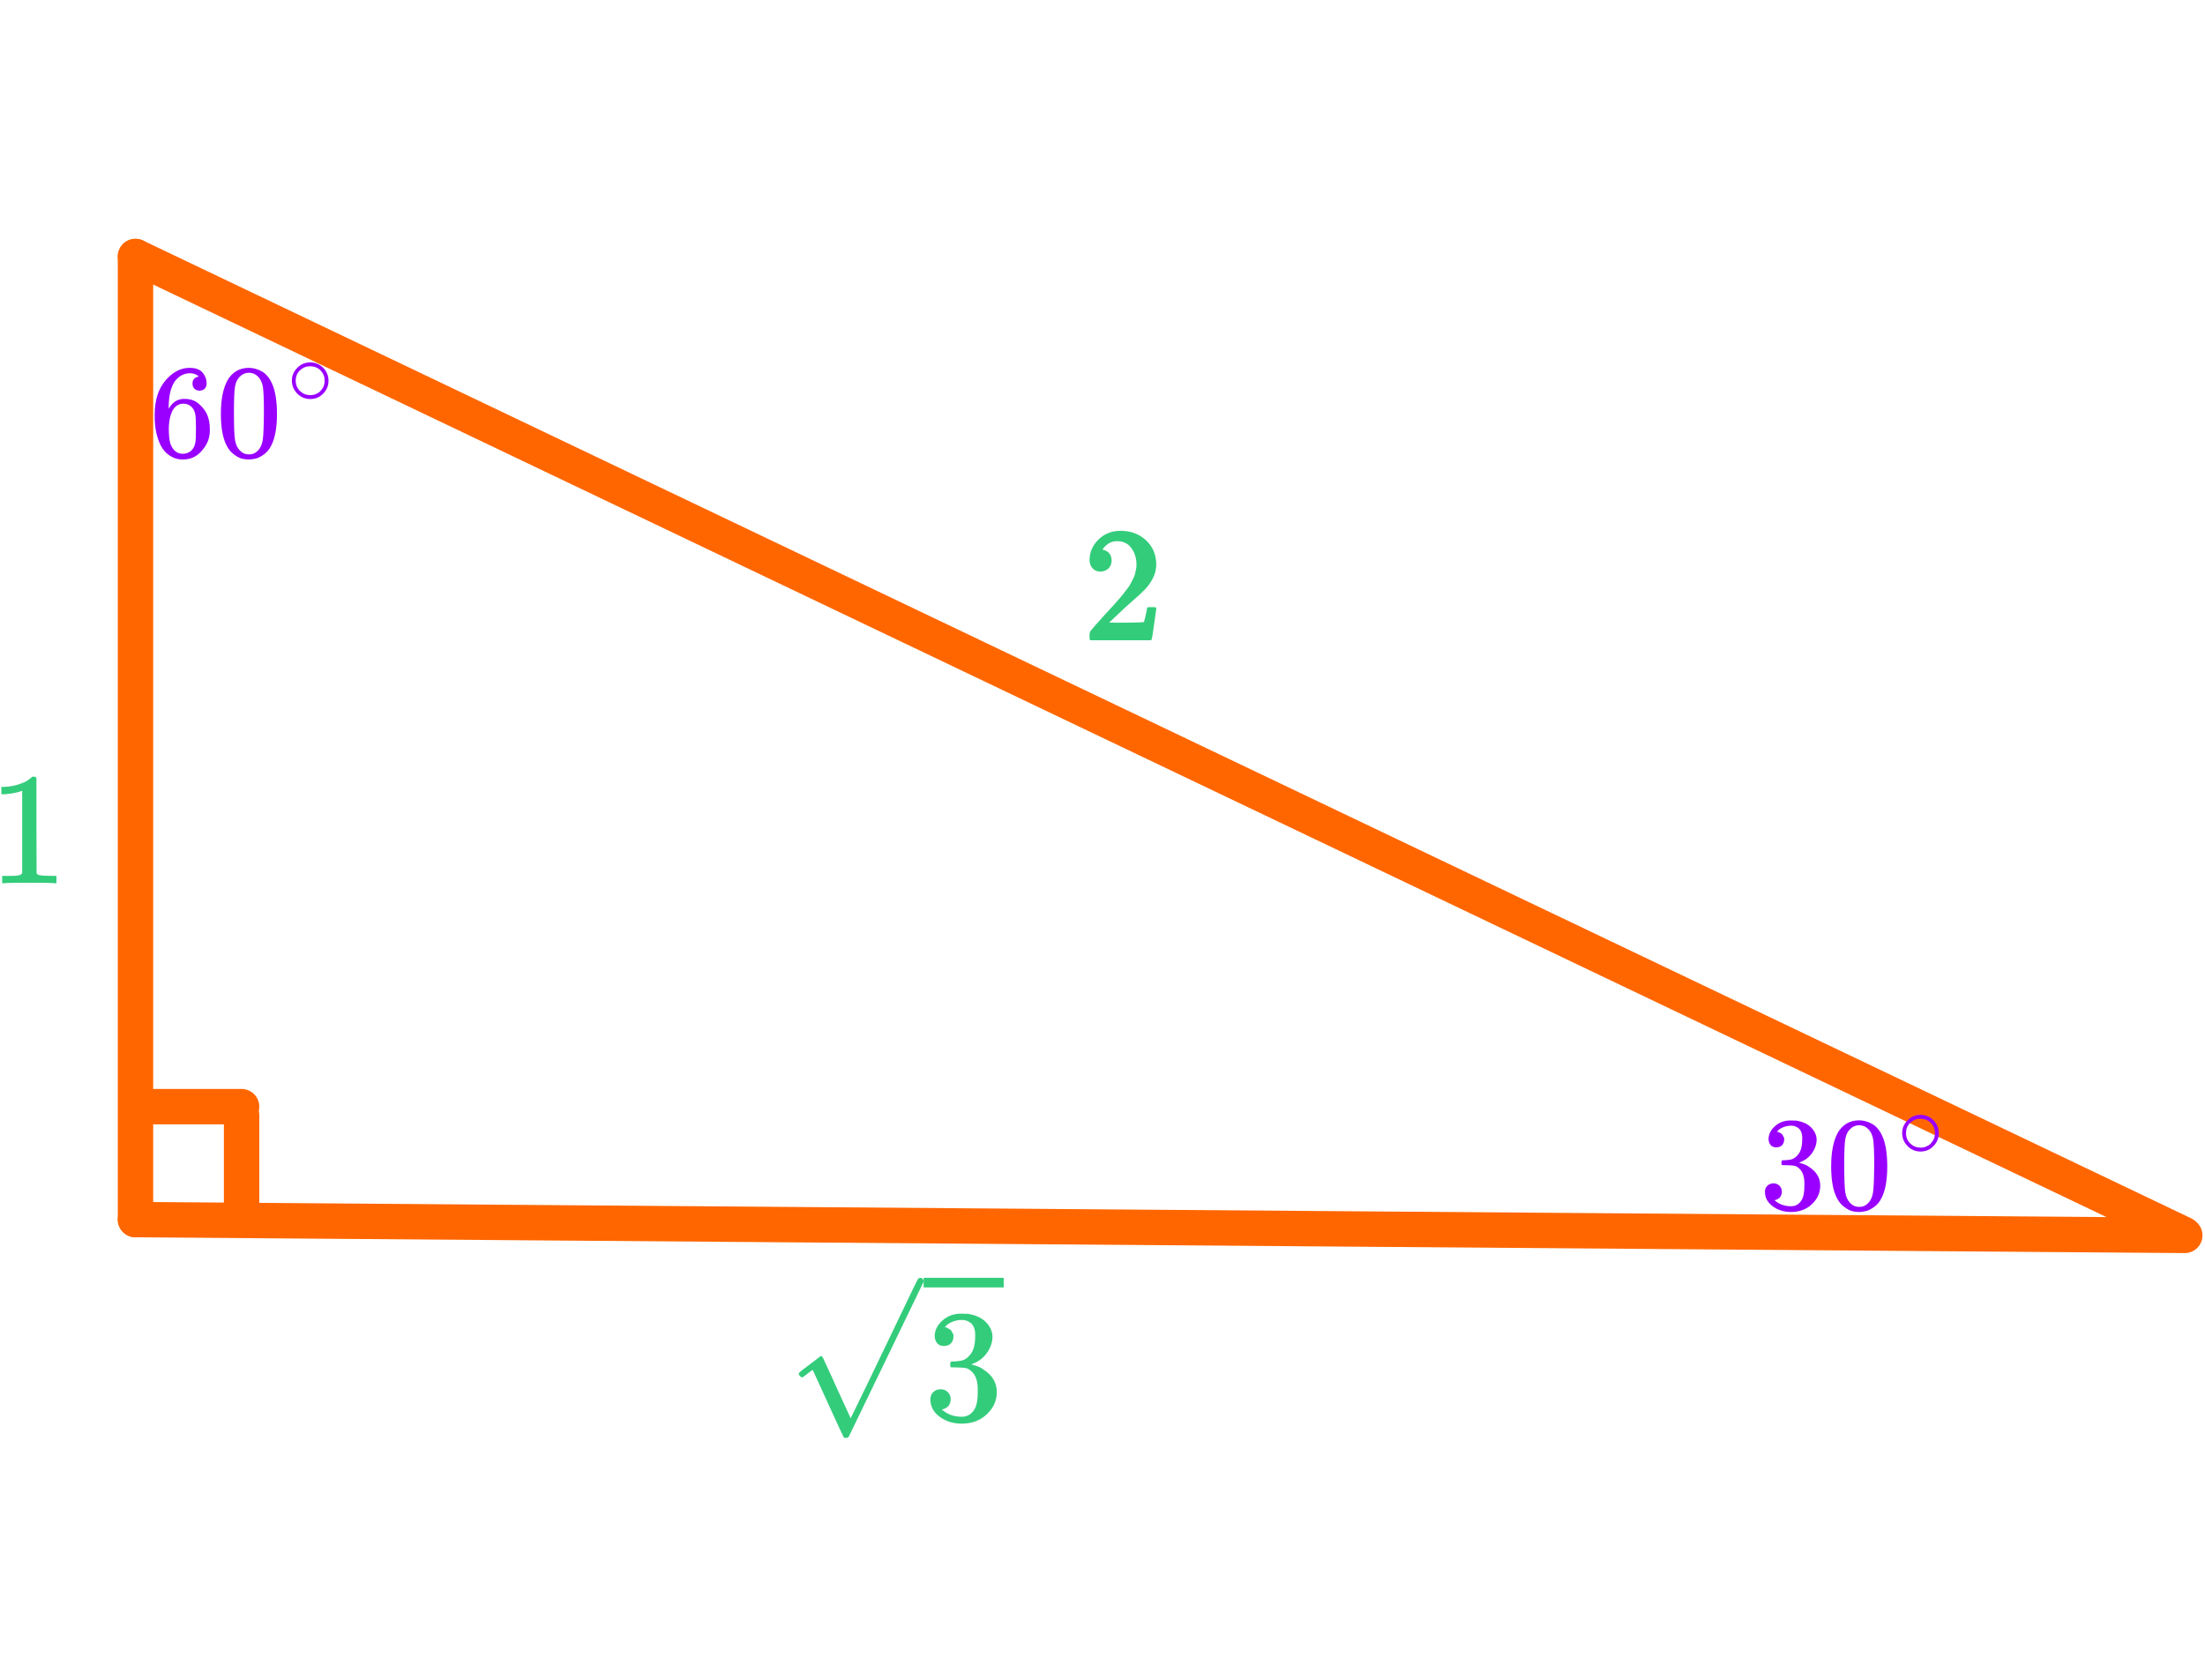
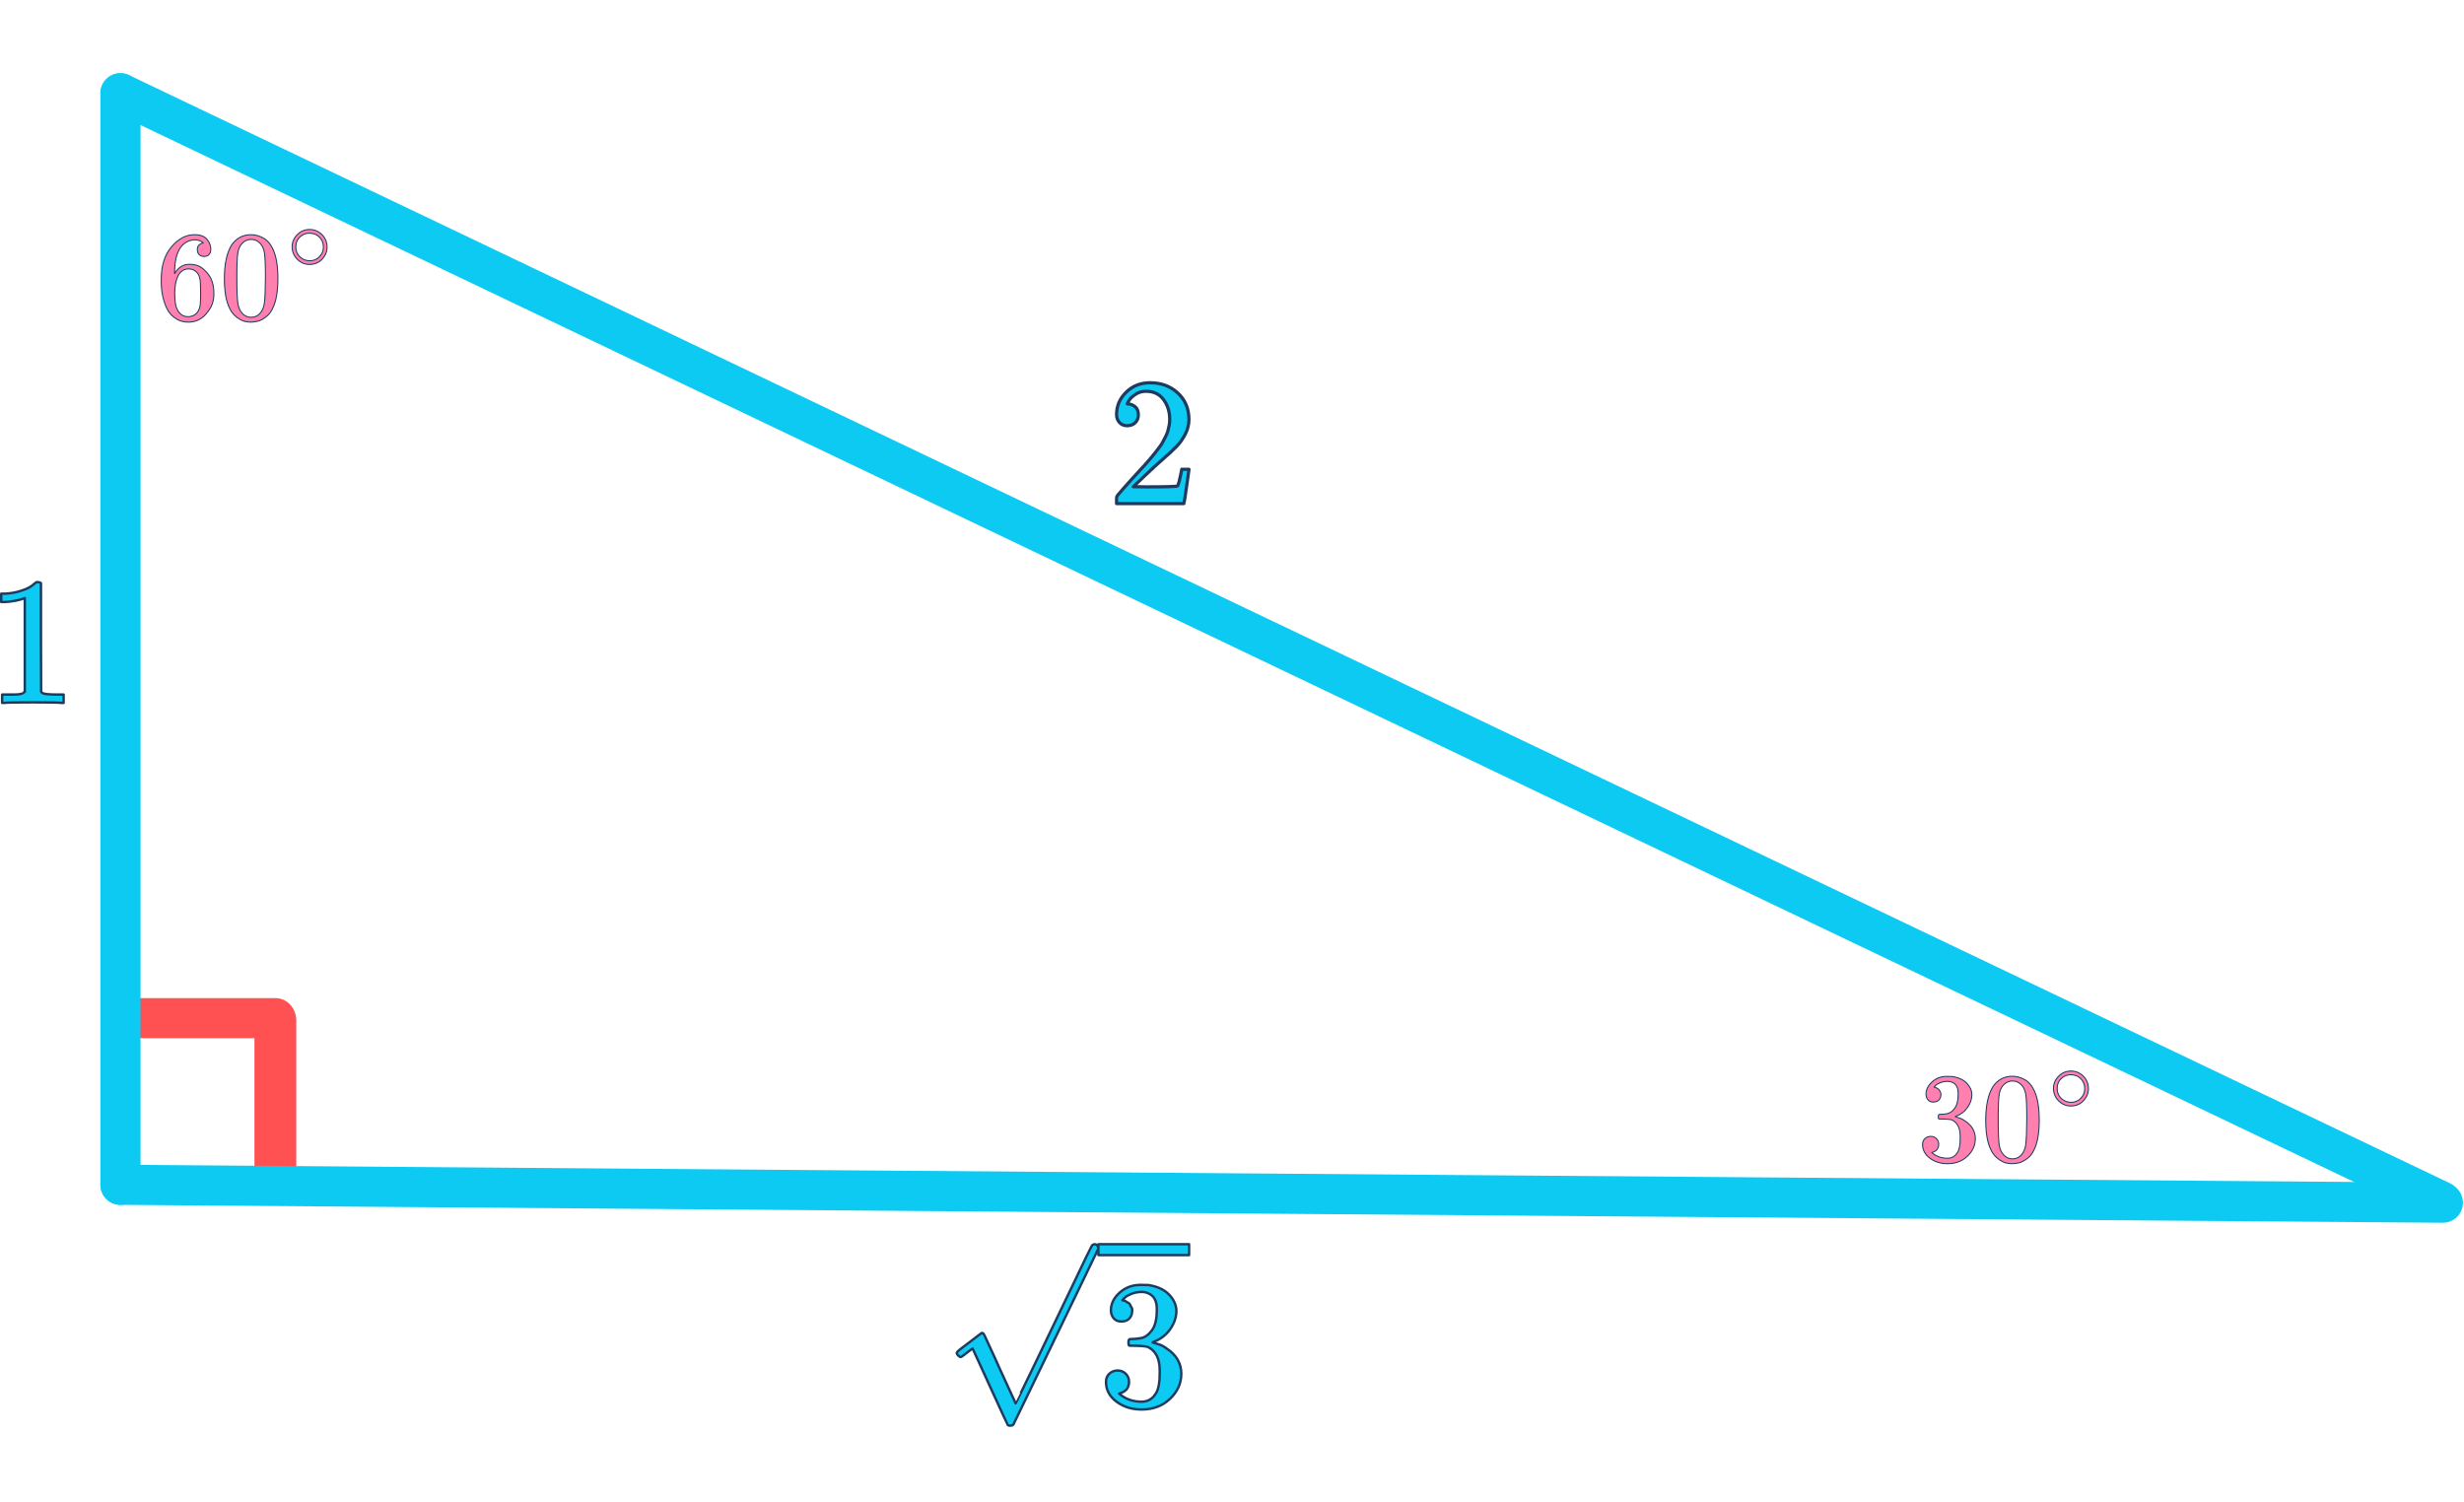
- <svg xmlns="http://www.w3.org/2000/svg" width="168" height="128" viewBox="0 0 700 534" version="1.1" xml:space="preserve" style="fill-rule:evenodd;clip-rule:evenodd;stroke-linecap:round;stroke-linejoin:round;stroke-miterlimit:1.5;">
-   <path d="M693.492,392.313l-650.861,-310.768" style="fill:none;stroke:#f60;stroke-width:11.25px;" />
-   <path d="M42.631,81.545l-0,306.159" style="fill:none;stroke:#f60;stroke-width:11.25px;" />
-   <path d="M48.724,351.799l27.629,0" style="fill:none;stroke:#f60;stroke-width:11.25px;" />
-   <path d="M76.353,354.554l0,28.033" style="fill:none;stroke:#f60;stroke-width:11.25px;" />
-   <path d="M694.009,392.725l-651.378,-5.021" style="fill:none;stroke:#f60;stroke-width:11.25px;" />
+ <svg xmlns="http://www.w3.org/2000/svg" width="256" height="156" viewBox="0 0 1011 556" version="1.1" xml:space="preserve" style="fill-rule:evenodd;clip-rule:evenodd;stroke-linecap:round;stroke-linejoin:round;stroke-miterlimit:1.5;">
+   <path d="M1001.57,462.85l-952.142,-454.621" style="fill:none;stroke:#0dcaf2;stroke-width:16.46px;" />
+   <path d="M58.342,387.736l54.639,-0" style="fill:none;stroke:#ff5151;stroke-width:16.46px;" />
+   <path d="M112.981,388.549l0,60.073" style="fill:none;stroke:#ff5151;stroke-width:17.16px;" />
+   <path d="M1002.33,463.453l-952.899,-7.345" style="fill:none;stroke:#0dcaf2;stroke-width:16.46px;" />
+   <g>
+     <path id="MJX-79-TEX-N-36" d="M66.157,84.673c0,-5.665 1.408,-10.15 4.224,-13.453c2.816,-3.302 5.944,-4.952 9.386,-4.952c2.398,-0 4.119,0.624 5.163,1.876c1.042,1.251 1.564,2.642 1.564,4.171c-0,0.869 -0.244,1.565 -0.731,2.086c-0.487,0.521 -1.163,0.782 -2.034,0.782c-0.798,-0 -1.459,-0.243 -1.98,-0.729c-0.522,-0.488 -0.783,-1.166 -0.783,-2.034c0,-1.53 0.818,-2.451 2.452,-2.763c-0.765,-0.766 -1.844,-1.201 -3.234,-1.305c-2.468,0 -4.501,1.043 -6.101,3.129c-1.633,2.294 -2.451,5.805 -2.451,10.534l0.052,0.208c0.175,-0.208 0.314,-0.435 0.419,-0.679c1.424,-2.084 3.284,-3.129 5.579,-3.129l0.208,0c1.598,0 3.007,0.332 4.224,0.992c0.833,0.486 1.668,1.182 2.502,2.086c0.835,0.903 1.512,1.893 2.034,2.972c0.73,1.703 1.095,3.563 1.095,5.58l-0,0.938c-0,0.8 -0.086,1.546 -0.26,2.242c-0.383,2.052 -1.495,4.05 -3.337,5.996c-1.843,1.947 -4.172,2.921 -6.988,2.921c-0.973,-0 -1.913,-0.14 -2.815,-0.418c-0.905,-0.278 -1.878,-0.8 -2.921,-1.564c-1.043,-0.764 -1.928,-1.79 -2.659,-3.077c-0.73,-1.285 -1.357,-2.971 -1.877,-5.057c-0.521,-2.086 -0.765,-4.537 -0.731,-7.353Zm11.211,-4.38c-1.043,0 -1.947,0.296 -2.712,0.887c-0.763,0.591 -1.355,1.373 -1.772,2.347c-0.417,0.973 -0.713,1.964 -0.886,2.971c-0.174,1.009 -0.278,2.086 -0.314,3.233c-0,2.886 0.209,4.953 0.627,6.206c0.417,1.251 1.077,2.258 1.981,3.024c0.835,0.626 1.756,0.938 2.763,0.938c1.773,0 3.129,-0.66 4.067,-1.981c0.452,-0.626 0.765,-1.407 0.939,-2.346c0.175,-0.939 0.261,-2.764 0.261,-5.476c-0,-2.78 -0.086,-4.641 -0.261,-5.579c-0.174,-0.938 -0.487,-1.72 -0.939,-2.347c-0.938,-1.25 -2.189,-1.877 -3.754,-1.877Z" style="fill:#ff7faf;fill-rule:nonzero;stroke:#1e3a5f;stroke-width:0.42px;stroke-linecap:butt;stroke-miterlimit:2;" />
+     <path id="MJX-79-TEX-N-30" d="M95.044,70.49c1.947,-2.816 4.607,-4.222 7.98,-4.222c1.668,-0 3.337,0.45 5.005,1.354c1.669,0.904 3.025,2.502 4.068,4.798c1.285,2.885 1.928,6.847 1.928,11.889c-0,5.387 -0.746,9.507 -2.241,12.358c-0.696,1.46 -1.653,2.624 -2.869,3.493c-1.217,0.87 -2.277,1.408 -3.181,1.616c-0.903,0.208 -1.79,0.33 -2.659,0.366c-0.903,-0 -1.808,-0.104 -2.711,-0.313c-0.904,-0.209 -1.964,-0.765 -3.181,-1.669c-1.216,-0.905 -2.172,-2.068 -2.868,-3.493c-1.494,-2.851 -2.243,-6.971 -2.243,-12.358c-0,-6.05 0.992,-10.655 2.972,-13.819Zm11.734,-0.625c-1.044,-1.112 -2.278,-1.669 -3.703,-1.669c-1.46,0 -2.711,0.557 -3.754,1.669c-0.869,0.903 -1.443,2.155 -1.721,3.754c-0.279,1.6 -0.417,4.937 -0.417,10.011c0,5.492 0.138,9.108 0.417,10.846c0.278,1.739 0.903,3.111 1.877,4.119c0.973,1.044 2.174,1.565 3.598,1.565c1.391,0 2.573,-0.521 3.546,-1.565c1.008,-1.043 1.634,-2.502 1.877,-4.38c0.243,-1.876 0.382,-5.404 0.417,-10.585c-0,-5.041 -0.138,-8.36 -0.417,-9.958c-0.278,-1.601 -0.852,-2.869 -1.72,-3.807Z" style="fill:#ff7faf;fill-rule:nonzero;stroke:#1e3a5f;stroke-width:0.42px;stroke-linecap:butt;stroke-miterlimit:2;" />
+   </g>
+   <g>
+     <path id="MJX-79-TEX-N-2218" d="M119.859,71.243c0,-1.892 0.701,-3.551 2.102,-4.976c1.4,-1.425 3.085,-2.138 5.05,-2.138c1.967,-0 3.651,0.688 5.051,2.064c1.402,1.376 2.113,3.084 2.138,5.125c-0,1.916 -0.687,3.588 -2.064,5.013c-1.377,1.426 -3.072,2.137 -5.088,2.137c-1.966,0 -3.649,-0.699 -5.05,-2.099c-1.401,-1.403 -2.114,-3.111 -2.139,-5.126Zm7.004,-5.603c-1.4,-0 -2.666,0.517 -3.796,1.548c-1.13,1.033 -1.696,2.396 -1.696,4.093c0,1.646 0.553,2.998 1.659,4.055c1.106,1.056 2.446,1.597 4.018,1.621c0.836,0 1.611,-0.158 2.322,-0.479c0.713,-0.32 1.217,-0.639 1.513,-0.959c0.294,-0.319 0.552,-0.625 0.773,-0.921c0.688,-0.909 1.033,-2.016 1.033,-3.317c0,-1.549 -0.528,-2.877 -1.585,-3.983c-1.058,-1.105 -2.47,-1.658 -4.241,-1.658Z" style="fill:#ff7faf;fill-rule:nonzero;stroke:#1e3a5f;stroke-width:0.42px;stroke-linecap:butt;stroke-miterlimit:2;" />
+   </g>
+   <g>
+     <path id="MJX-79-TEX-N-33" d="M793.28,422.165c-0.938,0 -1.668,-0.296 -2.19,-0.886c-0.521,-0.593 -0.798,-1.356 -0.834,-2.296c0,-1.911 0.834,-3.614 2.502,-5.11c1.67,-1.495 3.687,-2.241 6.05,-2.241c1.217,0 1.983,0.016 2.294,0.052c2.572,0.416 4.538,1.338 5.893,2.763c1.355,1.426 2.051,2.973 2.085,4.641c0,1.808 -0.59,3.564 -1.772,5.267c-1.182,1.703 -2.816,2.938 -4.902,3.701l-0.156,0.106c-0,0.035 0.156,0.086 0.469,0.157c0.314,0.068 0.817,0.225 1.512,0.467c0.696,0.244 1.356,0.609 1.983,1.096c2.85,1.844 4.275,4.276 4.275,7.301c-0,2.746 -1.079,5.145 -3.234,7.195c-2.155,2.053 -4.883,3.077 -8.186,3.077c-2.782,0 -5.18,-0.746 -7.196,-2.242c-2.017,-1.495 -3.024,-3.389 -3.024,-5.684c-0,-0.974 0.312,-1.756 0.938,-2.346c0.625,-0.591 1.407,-0.905 2.347,-0.938c0.973,-0 1.772,0.311 2.399,0.938c0.625,0.626 0.938,1.408 0.938,2.346c-0,0.383 -0.052,0.73 -0.156,1.043c-0.105,0.314 -0.227,0.591 -0.366,0.834c-0.138,0.243 -0.33,0.453 -0.573,0.626c-0.244,0.174 -0.452,0.313 -0.625,0.418c-0.175,0.105 -0.349,0.173 -0.522,0.208c-0.174,0.034 -0.313,0.086 -0.417,0.156l-0.21,0.052c1.774,1.565 3.929,2.347 6.467,2.347c1.911,0 3.354,-0.921 4.328,-2.763c0.59,-1.148 0.886,-2.902 0.886,-5.267l-0,-1.043c-0,-3.302 -1.112,-5.51 -3.337,-6.623c-0.521,-0.208 -1.581,-0.33 -3.181,-0.365l-2.191,-0.052l-0.155,-0.104c-0.07,-0.104 -0.104,-0.383 -0.104,-0.834c-0,-0.625 0.139,-0.939 0.416,-0.939c0.974,-0 1.982,-0.087 3.025,-0.26c1.182,-0.175 2.26,-0.905 3.233,-2.191c0.974,-1.287 1.46,-3.233 1.46,-5.84l0,-0.418c0,-1.981 -0.608,-3.354 -1.825,-4.119c-0.766,-0.486 -1.582,-0.73 -2.45,-0.73c-1.112,0 -2.139,0.191 -3.078,0.574c-0.938,0.382 -1.599,0.782 -1.981,1.198c-0.383,0.419 -0.574,0.627 -0.574,0.627l0.157,-0c0.104,0.036 0.242,0.069 0.417,0.103c0.174,0.036 0.347,0.122 0.521,0.263c0.175,0.137 0.383,0.259 0.627,0.364c0.242,0.103 0.416,0.296 0.521,0.574c0.103,0.278 0.244,0.538 0.417,0.782c0.174,0.242 0.225,0.591 0.157,1.043c-0,0.763 -0.244,1.442 -0.731,2.034c-0.486,0.59 -1.268,0.904 -2.347,0.938Z" style="fill:#ff7faf;fill-rule:nonzero;stroke:#1e3a5f;stroke-width:0.42px;stroke-linecap:butt;stroke-miterlimit:2;" />
+     <path id="MJX-79-TEX-N-301" d="M817.737,415.803c1.947,-2.816 4.606,-4.224 7.978,-4.224c1.67,0 3.338,0.452 5.007,1.356c1.668,0.904 3.024,2.502 4.067,4.797c1.287,2.887 1.928,6.849 1.928,11.889c0,5.389 -0.746,9.509 -2.241,12.36c-0.696,1.459 -1.651,2.624 -2.868,3.493c-1.216,0.87 -2.277,1.408 -3.18,1.617c-0.905,0.208 -1.791,0.33 -2.66,0.364c-0.904,0 -1.808,-0.104 -2.712,-0.312c-0.903,-0.21 -1.965,-0.765 -3.18,-1.669c-1.217,-0.904 -2.174,-2.067 -2.869,-3.493c-1.495,-2.851 -2.242,-6.971 -2.242,-12.36c0,-6.048 0.99,-10.655 2.972,-13.818Zm11.732,-0.626c-1.041,-1.112 -2.276,-1.668 -3.701,-1.668c-1.461,-0 -2.712,0.556 -3.755,1.668c-0.869,0.904 -1.442,2.155 -1.72,3.755c-0.278,1.599 -0.417,4.936 -0.417,10.012c-0,5.492 0.139,9.107 0.417,10.846c0.278,1.738 0.903,3.112 1.877,4.12c0.974,1.043 2.172,1.564 3.598,1.564c1.39,0 2.572,-0.521 3.545,-1.564c1.009,-1.044 1.635,-2.504 1.878,-4.381c0.244,-1.877 0.383,-5.406 0.417,-10.585c0,-5.041 -0.14,-8.361 -0.417,-9.961c-0.278,-1.598 -0.851,-2.867 -1.722,-3.806Z" style="fill:#ff7faf;fill-rule:nonzero;stroke:#1e3a5f;stroke-width:0.42px;stroke-linecap:butt;stroke-miterlimit:2;" />
+   </g>
+   <g>
+     <path id="MJX-79-TEX-N-22181" d="M842.552,416.556c-0,-1.894 0.702,-3.551 2.102,-4.977c1.401,-1.425 3.084,-2.139 5.051,-2.139c1.966,0 3.65,0.69 5.051,2.065c1.4,1.377 2.114,3.085 2.139,5.125c-0,1.918 -0.689,3.588 -2.065,5.014c-1.377,1.425 -3.073,2.138 -5.088,2.138c-1.966,0 -3.65,-0.701 -5.051,-2.102c-1.401,-1.401 -2.114,-3.108 -2.139,-5.124Zm7.006,-5.604c-1.402,0 -2.667,0.518 -3.799,1.548c-1.13,1.033 -1.694,2.396 -1.694,4.093c-0,1.647 0.553,2.999 1.659,4.055c1.104,1.057 2.445,1.597 4.018,1.622c0.836,-0 1.609,-0.159 2.323,-0.479c0.712,-0.32 1.217,-0.639 1.511,-0.958c0.294,-0.32 0.553,-0.627 0.775,-0.921c0.688,-0.91 1.032,-2.016 1.032,-3.319c-0,-1.549 -0.529,-2.876 -1.585,-3.982c-1.057,-1.106 -2.472,-1.659 -4.24,-1.659Z" style="fill:#ff7faf;fill-rule:nonzero;stroke:#1e3a5f;stroke-width:0.42px;stroke-linecap:butt;stroke-miterlimit:2;" />
+   </g>
+   <path id="MJX-79-TEX-N-31" d="M10.177,215.352l-0.967,0.37c-0.695,0.249 -1.688,0.497 -2.978,0.746c-1.289,0.247 -2.73,0.421 -4.317,0.521l-1.415,-0l0,-3.425l1.415,0c2.333,-0.099 4.491,-0.471 6.476,-1.116c1.985,-0.645 3.375,-1.242 4.168,-1.786c0.794,-0.547 1.489,-1.093 2.086,-1.639c0.098,-0.149 0.395,-0.222 0.892,-0.222c0.448,0 0.868,0.148 1.266,0.446l-0,22.257l0.074,22.332c0.347,0.348 0.645,0.572 0.894,0.67c0.249,0.101 0.843,0.199 1.785,0.299c0.945,0.099 2.482,0.149 4.617,0.149l1.934,-0l-0,3.423l-0.818,0c-1.043,-0.148 -4.987,-0.224 -11.837,-0.224c-6.749,0 -10.645,0.076 -11.687,0.224l-0.892,0l0,-3.423l4.763,-0c0.795,-0 1.415,-0.025 1.861,-0.075c0.448,-0.049 0.844,-0.124 1.191,-0.223c0.348,-0.1 0.547,-0.15 0.597,-0.15c0.048,0 0.197,-0.123 0.446,-0.371c0.247,-0.249 0.398,-0.347 0.446,-0.299l0,-38.484Z" style="fill:#0dcaf2;fill-rule:nonzero;stroke:#1e3a5f;stroke-width:1px;stroke-linecap:butt;stroke-miterlimit:2;" />
  <g>
    <g>
-       <path id="MJX-79-TEX-N-36" d="M48.726,131.887c0,-4.601 1.143,-8.243 3.43,-10.925c2.287,-2.682 4.827,-4.022 7.622,-4.022c1.948,-0 3.345,0.507 4.193,1.524c0.846,1.016 1.27,2.145 1.27,3.387c0,0.706 -0.198,1.271 -0.593,1.694c-0.396,0.423 -0.945,0.635 -1.652,0.635c-0.648,-0 -1.185,-0.197 -1.608,-0.592c-0.424,-0.396 -0.636,-0.947 -0.636,-1.652c0,-1.242 0.664,-1.99 1.991,-2.244c-0.621,-0.622 -1.497,-0.975 -2.626,-1.059c-2.004,-0 -3.655,0.847 -4.955,2.541c-1.326,1.863 -1.99,4.714 -1.99,8.554l0.042,0.169c0.142,-0.169 0.255,-0.353 0.34,-0.551c1.157,-1.693 2.667,-2.541 4.531,-2.541l0.169,0c1.298,0 2.442,0.269 3.43,0.805c0.677,0.395 1.355,0.96 2.032,1.694c0.678,0.734 1.228,1.538 1.652,2.414c0.593,1.383 0.889,2.893 0.889,4.531l0,0.762c0,0.65 -0.07,1.256 -0.211,1.821c-0.311,1.666 -1.214,3.289 -2.71,4.869c-1.497,1.581 -3.388,2.372 -5.675,2.372c-0.79,0 -1.553,-0.113 -2.286,-0.339c-0.735,-0.226 -1.525,-0.65 -2.372,-1.27c-0.847,-0.621 -1.566,-1.454 -2.159,-2.499c-0.593,-1.044 -1.102,-2.413 -1.525,-4.107c-0.423,-1.694 -0.621,-3.684 -0.593,-5.971Zm9.104,-3.557c-0.847,0 -1.581,0.24 -2.202,0.72c-0.62,0.48 -1.101,1.115 -1.439,1.906c-0.339,0.79 -0.579,1.595 -0.72,2.413c-0.141,0.819 -0.226,1.694 -0.255,2.625c0,2.344 0.17,4.023 0.509,5.04c0.339,1.016 0.875,1.834 1.609,2.456c0.678,0.508 1.426,0.762 2.244,0.762c1.44,0 2.541,-0.536 3.303,-1.609c0.367,-0.508 0.621,-1.143 0.762,-1.905c0.142,-0.763 0.212,-2.245 0.212,-4.447c-0,-2.258 -0.07,-3.769 -0.212,-4.531c-0.141,-0.762 -0.395,-1.397 -0.762,-1.906c-0.762,-1.015 -1.778,-1.524 -3.049,-1.524Z" style="fill:#90f;fill-rule:nonzero;" />
-       <path id="MJX-79-TEX-N-30" d="M72.185,120.369c1.581,-2.287 3.741,-3.429 6.48,-3.429c1.355,-0 2.71,0.366 4.065,1.1c1.355,0.734 2.456,2.032 3.303,3.896c1.044,2.343 1.566,5.561 1.566,9.655c-0,4.375 -0.606,7.721 -1.82,10.036c-0.565,1.186 -1.342,2.131 -2.33,2.837c-0.988,0.706 -1.849,1.143 -2.583,1.312c-0.733,0.169 -1.454,0.268 -2.159,0.297c-0.734,0 -1.469,-0.084 -2.202,-0.254c-0.734,-0.17 -1.595,-0.621 -2.583,-1.355c-0.988,-0.735 -1.764,-1.68 -2.329,-2.837c-1.214,-2.315 -1.822,-5.661 -1.822,-10.036c0,-4.913 0.806,-8.653 2.414,-11.222Zm9.529,-0.508c-0.848,-0.903 -1.85,-1.355 -3.007,-1.355c-1.186,-0 -2.202,0.452 -3.049,1.355c-0.706,0.734 -1.172,1.75 -1.398,3.049c-0.226,1.299 -0.338,4.009 -0.338,8.13c-0,4.46 0.112,7.396 0.338,8.808c0.226,1.412 0.734,2.526 1.525,3.345c0.79,0.848 1.765,1.271 2.922,1.271c1.129,-0 2.089,-0.423 2.879,-1.271c0.819,-0.847 1.327,-2.032 1.525,-3.557c0.197,-1.524 0.31,-4.389 0.338,-8.596c0,-4.094 -0.112,-6.789 -0.338,-8.087c-0.226,-1.3 -0.692,-2.33 -1.397,-3.092Z" style="fill:#90f;fill-rule:nonzero;" />
-     </g>
-     <g>
-       <path id="MJX-79-TEX-N-2218" d="M92.337,120.98c0,-1.536 0.569,-2.883 1.707,-4.041c1.137,-1.157 2.505,-1.736 4.101,-1.736c1.597,0 2.965,0.559 4.102,1.676c1.138,1.118 1.716,2.505 1.736,4.162c0,1.556 -0.558,2.914 -1.676,4.071c-1.118,1.158 -2.495,1.736 -4.132,1.736c-1.597,0 -2.963,-0.568 -4.101,-1.705c-1.138,-1.139 -1.717,-2.526 -1.737,-4.163Zm5.688,-4.55c-1.137,0 -2.165,0.42 -3.083,1.257c-0.918,0.839 -1.377,1.946 -1.377,3.324c0,1.337 0.449,2.435 1.347,3.293c0.898,0.858 1.986,1.297 3.263,1.317c0.679,0 1.308,-0.129 1.886,-0.389c0.579,-0.26 0.988,-0.519 1.228,-0.779c0.239,-0.259 0.449,-0.508 0.628,-0.748c0.559,-0.738 0.839,-1.637 0.839,-2.694c0,-1.258 -0.429,-2.336 -1.287,-3.234c-0.859,-0.898 -2.006,-1.347 -3.444,-1.347Z" style="fill:#90f;fill-rule:nonzero;" />
+       <path id="MJX-79-TEX-N-331" d="M460.129,512.21c-1.34,-0 -2.383,-0.421 -3.127,-1.265c-0.746,-0.845 -1.141,-1.937 -1.192,-3.277c0,-2.729 1.192,-5.161 3.574,-7.294c2.382,-2.135 5.261,-3.201 8.636,-3.201c1.736,-0 2.827,0.025 3.275,0.073c3.672,0.597 6.476,1.912 8.41,3.947c1.937,2.035 2.929,4.242 2.979,6.624c-0,2.58 -0.843,5.088 -2.531,7.519c-1.687,2.431 -4.02,4.194 -6.997,5.286l-0.224,0.147c-0,0.052 0.224,0.125 0.67,0.224c0.446,0.1 1.166,0.323 2.159,0.67c0.992,0.348 1.934,0.869 2.828,1.564c4.07,2.63 6.105,6.103 6.105,10.422c-0,3.92 -1.538,7.345 -4.616,10.272c-3.076,2.929 -6.972,4.392 -11.687,4.392c-3.969,-0 -7.395,-1.067 -10.272,-3.201c-2.879,-2.133 -4.317,-4.838 -4.317,-8.115c-0,-1.388 0.446,-2.506 1.338,-3.348c0.894,-0.844 2.01,-1.291 3.35,-1.34c1.39,-0 2.532,0.446 3.425,1.34c0.892,0.892 1.34,2.008 1.34,3.348c-0,0.547 -0.075,1.043 -0.224,1.491c-0.148,0.446 -0.322,0.844 -0.521,1.189c-0.199,0.348 -0.471,0.647 -0.819,0.894c-0.347,0.249 -0.644,0.446 -0.892,0.597c-0.249,0.148 -0.498,0.247 -0.745,0.297c-0.249,0.048 -0.448,0.124 -0.595,0.222l-0.299,0.075c2.531,2.234 5.609,3.35 9.231,3.35c2.73,-0 4.788,-1.315 6.179,-3.944c0.843,-1.638 1.266,-4.146 1.266,-7.519l-0,-1.49c-0,-4.714 -1.589,-7.866 -4.765,-9.453c-0.745,-0.298 -2.259,-0.472 -4.541,-0.521l-3.126,-0.076l-0.224,-0.147c-0.098,-0.15 -0.149,-0.548 -0.149,-1.193c0,-0.892 0.199,-1.34 0.595,-1.34c1.39,0 2.83,-0.123 4.319,-0.371c1.688,-0.247 3.226,-1.291 4.615,-3.126c1.39,-1.836 2.085,-4.616 2.085,-8.337l-0,-0.597c-0,-2.828 -0.869,-4.788 -2.607,-5.881c-1.091,-0.695 -2.257,-1.04 -3.498,-1.04c-1.588,-0 -3.053,0.272 -4.393,0.817c-1.34,0.546 -2.282,1.117 -2.828,1.712c-0.547,0.597 -0.819,0.894 -0.819,0.894l0.224,-0c0.149,0.05 0.348,0.099 0.595,0.149c0.249,0.05 0.496,0.173 0.745,0.372c0.247,0.199 0.546,0.373 0.892,0.52c0.349,0.15 0.597,0.422 0.745,0.82c0.149,0.398 0.348,0.769 0.595,1.116c0.249,0.348 0.324,0.844 0.224,1.489c0,1.093 -0.346,2.06 -1.043,2.904c-0.695,0.843 -1.811,1.289 -3.348,1.34Z" style="fill:#0dcaf2;fill-rule:nonzero;stroke:#1e3a5f;stroke-width:1px;stroke-linecap:butt;stroke-miterlimit:2;" />
    </g>
  </g>
  <g>
-     <g>
-       <path id="MJX-79-TEX-N-33" d="M564.163,364.748c-0.762,-0 -1.355,-0.241 -1.779,-0.72c-0.423,-0.481 -0.648,-1.101 -0.677,-1.864c-0,-1.552 0.677,-2.935 2.032,-4.15c1.356,-1.214 2.994,-1.82 4.913,-1.82c0.988,-0 1.61,0.013 1.863,0.042c2.089,0.338 3.685,1.087 4.786,2.244c1.1,1.158 1.665,2.414 1.693,3.769c0,1.468 -0.479,2.894 -1.439,4.277c-0.96,1.383 -2.287,2.386 -3.981,3.006l-0.127,0.086c0,0.028 0.127,0.07 0.381,0.127c0.255,0.056 0.664,0.183 1.228,0.38c0.565,0.198 1.101,0.494 1.61,0.89c2.315,1.497 3.472,3.472 3.472,5.929c-0,2.23 -0.876,4.178 -2.626,5.843c-1.75,1.667 -3.966,2.499 -6.648,2.499c-2.259,0 -4.207,-0.606 -5.844,-1.821c-1.638,-1.214 -2.456,-2.752 -2.456,-4.616c0,-0.791 0.254,-1.426 0.762,-1.905c0.508,-0.48 1.143,-0.735 1.906,-0.762c0.79,-0 1.439,0.253 1.948,0.762c0.508,0.508 0.762,1.143 0.762,1.905c-0,0.311 -0.042,0.593 -0.127,0.847c-0.085,0.255 -0.184,0.48 -0.297,0.677c-0.112,0.198 -0.268,0.368 -0.465,0.509c-0.198,0.141 -0.367,0.254 -0.508,0.339c-0.142,0.085 -0.283,0.141 -0.424,0.169c-0.141,0.028 -0.254,0.07 -0.338,0.127l-0.171,0.042c1.441,1.271 3.191,1.906 5.252,1.906c1.552,-0 2.724,-0.748 3.515,-2.244c0.479,-0.932 0.719,-2.357 0.719,-4.277l0,-0.847c0,-2.682 -0.903,-4.475 -2.71,-5.379c-0.423,-0.169 -1.284,-0.268 -2.583,-0.296l-1.779,-0.042l-0.126,-0.085c-0.057,-0.084 -0.085,-0.311 -0.085,-0.677c0,-0.508 0.113,-0.763 0.338,-0.763c0.791,-0 1.61,-0.07 2.457,-0.211c0.96,-0.142 1.835,-0.735 2.625,-1.779c0.791,-1.045 1.186,-2.626 1.186,-4.743l-0,-0.339c-0,-1.609 -0.494,-2.724 -1.482,-3.345c-0.622,-0.395 -1.285,-0.593 -1.99,-0.593c-0.903,-0 -1.737,0.155 -2.499,0.466c-0.762,0.31 -1.299,0.635 -1.609,0.973c-0.311,0.34 -0.466,0.509 -0.466,0.509l0.127,-0c0.085,0.029 0.197,0.056 0.339,0.084c0.141,0.029 0.282,0.099 0.423,0.213c0.142,0.112 0.311,0.211 0.509,0.296c0.197,0.084 0.338,0.24 0.423,0.466c0.084,0.226 0.198,0.437 0.339,0.635c0.141,0.197 0.183,0.48 0.127,0.847c-0,0.62 -0.198,1.171 -0.593,1.652c-0.395,0.479 -1.03,0.734 -1.906,0.762Z" style="fill:#90f;fill-rule:nonzero;" />
-       <path id="MJX-79-TEX-N-301" d="M584.024,359.581c1.581,-2.287 3.741,-3.43 6.479,-3.43c1.356,-0 2.711,0.367 4.066,1.101c1.355,0.734 2.456,2.032 3.303,3.896c1.045,2.344 1.566,5.562 1.566,9.655c0,4.376 -0.606,7.722 -1.82,10.037c-0.565,1.185 -1.341,2.131 -2.329,2.837c-0.988,0.706 -1.849,1.143 -2.583,1.313c-0.735,0.169 -1.454,0.268 -2.16,0.296c-0.734,0 -1.468,-0.085 -2.202,-0.254c-0.734,-0.17 -1.596,-0.621 -2.583,-1.355c-0.988,-0.734 -1.765,-1.679 -2.33,-2.837c-1.214,-2.315 -1.82,-5.661 -1.82,-10.037c-0,-4.912 0.804,-8.653 2.413,-11.222Zm9.528,-0.508c-0.846,-0.903 -1.849,-1.355 -3.006,-1.355c-1.186,-0 -2.202,0.452 -3.049,1.355c-0.706,0.734 -1.171,1.75 -1.397,3.049c-0.226,1.299 -0.339,4.009 -0.339,8.131c-0,4.46 0.113,7.396 0.339,8.808c0.226,1.411 0.733,2.527 1.524,3.346c0.791,0.847 1.764,1.27 2.922,1.27c1.129,0 2.089,-0.423 2.879,-1.27c0.819,-0.848 1.328,-2.034 1.525,-3.558c0.198,-1.524 0.311,-4.39 0.339,-8.596c-0,-4.094 -0.114,-6.79 -0.339,-8.089c-0.226,-1.298 -0.691,-2.329 -1.398,-3.091Z" style="fill:#90f;fill-rule:nonzero;" />
-     </g>
-     <g>
-       <path id="MJX-79-TEX-N-22181" d="M604.176,360.193c0,-1.538 0.57,-2.884 1.707,-4.042c1.138,-1.157 2.505,-1.737 4.102,-1.737c1.597,0 2.964,0.56 4.102,1.677c1.137,1.118 1.717,2.505 1.737,4.162c-0,1.557 -0.559,2.914 -1.677,4.072c-1.118,1.157 -2.495,1.736 -4.132,1.736c-1.596,0 -2.964,-0.569 -4.102,-1.707c-1.137,-1.138 -1.716,-2.524 -1.737,-4.161Zm5.69,-4.551c-1.139,0 -2.166,0.42 -3.085,1.257c-0.918,0.839 -1.376,1.946 -1.376,3.324c-0,1.337 0.449,2.435 1.347,3.293c0.897,0.858 1.986,1.297 3.263,1.317c0.679,0 1.307,-0.129 1.887,-0.389c0.578,-0.26 0.988,-0.519 1.227,-0.778c0.239,-0.26 0.449,-0.509 0.629,-0.748c0.559,-0.739 0.838,-1.637 0.838,-2.695c0,-1.258 -0.429,-2.336 -1.287,-3.234c-0.858,-0.898 -2.007,-1.347 -3.443,-1.347Z" style="fill:#90f;fill-rule:nonzero;" />
-     </g>
+     <path id="MJX-79-TEX-N-221A" d="M394.249,526.799c-0.299,0 -0.646,-0.199 -1.044,-0.595c-0.397,-0.396 -0.62,-0.745 -0.67,-1.042c-0.049,-0.297 0.72,-1.043 2.307,-2.233c1.589,-1.191 3.228,-2.432 4.914,-3.722c1.689,-1.29 2.631,-2.01 2.83,-2.159c0.099,-0.1 0.223,-0.149 0.371,-0.149l0.076,-0c0.297,-0 0.644,0.422 1.04,1.266c0.398,0.844 1.738,3.747 4.02,8.709c0.944,2.134 1.713,3.846 2.309,5.136l6.327,13.772c0.05,-0 2.63,-5.284 7.743,-15.855c5.11,-10.571 10.223,-21.216 15.334,-31.936c5.111,-10.719 7.767,-16.202 7.966,-16.451c0.297,-0.695 0.792,-1.043 1.487,-1.043c0.348,0 0.645,0.149 0.894,0.448c0.247,0.297 0.421,0.595 0.522,0.892l0,0.448l-17.345,35.954l-17.495,36.178c-0.199,0.349 -0.67,0.521 -1.413,0.521c-0.448,0 -0.745,-0.074 -0.894,-0.222c-0.098,-0.101 -2.531,-5.36 -7.295,-15.782l-7.147,-15.632l-1.19,0.817c-0.745,0.597 -1.515,1.193 -2.307,1.788c-0.795,0.595 -1.242,0.892 -1.34,0.892Z" style="fill:#0dcaf2;fill-rule:nonzero;stroke:#1e3a5f;stroke-width:1px;stroke-linecap:butt;stroke-miterlimit:2;" />
  </g>
-   <path id="MJX-79-TEX-N-31" d="M6.615,251.366l-0.661,0.253c-0.475,0.17 -1.154,0.34 -2.036,0.51c-0.881,0.169 -1.866,0.288 -2.951,0.356l-0.967,-0l0,-2.341l0.967,-0c1.595,-0.068 3.07,-0.322 4.427,-0.763c1.357,-0.441 2.307,-0.849 2.849,-1.221c0.543,-0.374 1.018,-0.747 1.426,-1.12c0.067,-0.102 0.27,-0.152 0.61,-0.152c0.306,-0 0.593,0.101 0.865,0.305l0,15.214l0.051,15.266c0.237,0.238 0.441,0.391 0.611,0.458c0.17,0.069 0.576,0.136 1.22,0.204c0.646,0.068 1.697,0.102 3.156,0.102l1.322,0l0,2.34l-0.559,0c-0.713,-0.101 -3.409,-0.153 -8.091,-0.153c-4.614,0 -7.277,0.052 -7.989,0.153l-0.61,0l-0,-2.34l3.256,0c0.543,0 0.967,-0.017 1.272,-0.051c0.306,-0.034 0.577,-0.085 0.814,-0.153c0.238,-0.068 0.374,-0.102 0.408,-0.102c0.033,0 0.135,-0.084 0.305,-0.254c0.169,-0.17 0.272,-0.237 0.305,-0.204l-0,-26.307Z" style="fill:#33cc7b;fill-rule:nonzero;" />
-   <g>
-     <g>
-       <g>
-         <path id="MJX-79-TEX-N-331" d="M299.613,427.893c-0.916,-0 -1.629,-0.288 -2.137,-0.865c-0.51,-0.577 -0.78,-1.324 -0.815,-2.24c0,-1.865 0.815,-3.528 2.443,-4.986c1.628,-1.459 3.596,-2.188 5.903,-2.188c1.187,-0 1.933,0.017 2.239,0.05c2.51,0.408 4.427,1.307 5.749,2.698c1.324,1.391 2.002,2.9 2.036,4.528c0,1.764 -0.576,3.478 -1.73,5.14c-1.153,1.662 -2.748,2.867 -4.783,3.613l-0.153,0.101c0,0.035 0.153,0.085 0.458,0.153c0.305,0.068 0.797,0.221 1.476,0.458c0.678,0.238 1.322,0.594 1.933,1.069c2.782,1.798 4.173,4.172 4.173,7.124c0,2.68 -1.051,5.021 -3.155,7.022c-2.103,2.002 -4.766,3.002 -7.989,3.002c-2.713,0 -5.055,-0.729 -7.022,-2.188c-1.968,-1.458 -2.951,-3.307 -2.951,-5.547c-0,-0.949 0.305,-1.713 0.915,-2.289c0.611,-0.577 1.374,-0.882 2.29,-0.916c0.95,-0 1.731,0.305 2.341,0.916c0.61,0.61 0.916,1.373 0.916,2.289c0,0.374 -0.051,0.713 -0.153,1.019c-0.101,0.305 -0.22,0.577 -0.356,0.813c-0.136,0.238 -0.322,0.442 -0.56,0.611c-0.237,0.17 -0.44,0.305 -0.61,0.408c-0.17,0.101 -0.34,0.169 -0.509,0.203c-0.17,0.033 -0.306,0.085 -0.407,0.152l-0.204,0.051c1.73,1.527 3.834,2.29 6.31,2.29c1.866,0 3.273,-0.899 4.224,-2.696c0.576,-1.12 0.865,-2.834 0.865,-5.14l0,-1.018c0,-3.223 -1.086,-5.377 -3.257,-6.462c-0.509,-0.204 -1.544,-0.323 -3.104,-0.356l-2.137,-0.052l-0.153,-0.101c-0.067,-0.102 -0.102,-0.374 -0.102,-0.815c0,-0.61 0.136,-0.916 0.407,-0.916c0.95,0 1.934,-0.084 2.952,-0.254c1.154,-0.169 2.205,-0.882 3.155,-2.137c0.95,-1.255 1.425,-3.155 1.425,-5.699l-0,-0.408c-0,-1.933 -0.594,-3.273 -1.782,-4.02c-0.746,-0.475 -1.543,-0.711 -2.391,-0.711c-1.086,-0 -2.087,0.186 -3.003,0.559c-0.916,0.373 -1.56,0.763 -1.933,1.17c-0.374,0.408 -0.56,0.611 -0.56,0.611l0.153,-0c0.102,0.034 0.238,0.068 0.407,0.102c0.17,0.034 0.339,0.118 0.509,0.254c0.169,0.136 0.373,0.255 0.61,0.356c0.238,0.102 0.408,0.288 0.509,0.56c0.102,0.272 0.238,0.526 0.407,0.763c0.17,0.238 0.221,0.577 0.153,1.018c0,0.747 -0.237,1.408 -0.713,1.985c-0.475,0.576 -1.238,0.881 -2.289,0.916Z" style="fill:#33cc7b;fill-rule:nonzero;" />
-       </g>
-     </g>
-     <g>
-       <path id="MJX-79-TEX-N-221A" d="M254.579,437.866c-0.204,0 -0.441,-0.136 -0.713,-0.407c-0.272,-0.271 -0.424,-0.509 -0.458,-0.712c-0.034,-0.203 0.492,-0.713 1.577,-1.527c1.086,-0.814 2.206,-1.662 3.359,-2.544c1.154,-0.882 1.798,-1.374 1.934,-1.476c0.068,-0.068 0.153,-0.102 0.254,-0.102l0.052,0c0.203,0 0.44,0.289 0.711,0.866c0.272,0.577 1.188,2.561 2.748,5.953c0.645,1.459 1.171,2.629 1.578,3.511l4.325,9.414c0.034,0 1.798,-3.612 5.293,-10.838c3.493,-7.226 6.988,-14.503 10.482,-21.831c3.494,-7.327 5.309,-11.075 5.445,-11.245c0.203,-0.475 0.542,-0.713 1.017,-0.713c0.238,-0 0.441,0.102 0.611,0.306c0.169,0.203 0.288,0.407 0.357,0.61l-0,0.306l-11.857,24.577l-11.959,24.731c-0.136,0.238 -0.458,0.356 -0.966,0.356c-0.306,-0 -0.509,-0.051 -0.611,-0.152c-0.067,-0.069 -1.73,-3.664 -4.987,-10.788l-4.885,-10.686l-0.814,0.559c-0.509,0.408 -1.035,0.815 -1.577,1.222c-0.543,0.407 -0.849,0.61 -0.916,0.61Z" style="fill:#33cc7b;fill-rule:nonzero;" />
-     </g>
-     <rect x="293.151" y="406.215" width="25.443" height="3.053" style="fill:#33cc7b;" />
-   </g>
-   <path id="MJX-79-TEX-N-32" d="M349.338,181.254c-0.916,0 -1.645,-0.306 -2.188,-0.916c-0.543,-0.611 -0.815,-1.357 -0.815,-2.239c0,-2.409 0.9,-4.495 2.698,-6.259c1.797,-1.764 4.037,-2.646 6.716,-2.646c3.087,-0 5.666,0.95 7.735,2.849c2.07,1.901 3.122,4.36 3.155,7.379c-0,1.459 -0.339,2.85 -1.018,4.172c-0.678,1.324 -1.492,2.477 -2.442,3.461c-0.95,0.984 -2.307,2.239 -4.071,3.765c-1.221,1.052 -2.918,2.613 -5.089,4.682l-3.001,2.85l3.867,0.05c5.325,0 8.159,-0.084 8.498,-0.254c0.237,-0.068 0.644,-1.578 1.221,-4.529l-0,-0.153l2.035,0l-0,0.153c-0.033,0.102 -0.254,1.646 -0.661,4.631c-0.407,2.986 -0.662,4.546 -0.763,4.682l-0,0.152l-18.88,-0l0,-1.578c0,-0.237 0.103,-0.492 0.306,-0.763c0.204,-0.271 0.713,-0.865 1.526,-1.781c0.985,-1.085 1.832,-2.035 2.545,-2.85c0.306,-0.339 0.882,-0.966 1.73,-1.882c0.848,-0.916 1.425,-1.544 1.73,-1.883c0.305,-0.339 0.797,-0.899 1.476,-1.679c0.678,-0.78 1.153,-1.357 1.425,-1.73c0.271,-0.374 0.661,-0.883 1.17,-1.527c0.509,-0.644 0.865,-1.188 1.068,-1.629c0.204,-0.44 0.458,-0.933 0.764,-1.475c0.305,-0.543 0.526,-1.085 0.662,-1.629c0.135,-0.542 0.254,-1.051 0.356,-1.526c0.102,-0.475 0.152,-1.034 0.152,-1.679c-0,-2.137 -0.577,-3.986 -1.73,-5.546c-1.153,-1.561 -2.798,-2.342 -4.935,-2.342c-1.12,0 -2.104,0.289 -2.952,0.866c-0.848,0.577 -1.442,1.136 -1.781,1.679c-0.339,0.542 -0.509,0.865 -0.509,0.966c-0,0.034 0.085,0.052 0.254,0.052c0.611,-0 1.238,0.237 1.884,0.712c0.644,0.475 0.966,1.255 0.966,2.34c-0,0.849 -0.271,1.561 -0.814,2.138c-0.543,0.577 -1.306,0.882 -2.29,0.916Z" style="fill:#33cc7b;fill-rule:nonzero;stroke:#33cc7b;stroke-width:0.9px;stroke-linecap:butt;stroke-miterlimit:2;" />
+   <rect x="450.675" y="480.497" width="37.22" height="4.466" style="fill:#0dcaf2;stroke:#1e3a5f;stroke-width:1px;stroke-linecap:butt;stroke-miterlimit:2;" />
+   <path id="MJX-79-TEX-N-32" d="M462.529,144.654c-1.34,-0 -2.407,-0.448 -3.201,-1.34c-0.795,-0.894 -1.192,-1.985 -1.192,-3.275c-0,-3.525 1.316,-6.576 3.946,-9.157c2.629,-2.58 5.906,-3.871 9.825,-3.871c4.516,0 8.289,1.39 11.316,4.168c3.028,2.781 4.567,6.378 4.615,10.795c0,2.134 -0.496,4.169 -1.489,6.103c-0.992,1.937 -2.183,3.624 -3.572,5.063c-1.39,1.44 -3.375,3.276 -5.956,5.508c-1.786,1.539 -4.269,3.823 -7.445,6.849l-4.39,4.17l5.657,0.073c7.79,-0 11.936,-0.123 12.432,-0.372c0.347,-0.099 0.942,-2.308 1.786,-6.625l0,-0.224l2.977,-0l0,0.224c-0.048,0.149 -0.371,2.408 -0.967,6.774c-0.595,4.369 -0.968,6.651 -1.116,6.85l0,0.222l-27.619,0l-0,-2.308c-0,-0.347 0.15,-0.72 0.447,-1.117c0.299,-0.396 1.043,-1.265 2.233,-2.605c1.441,-1.587 2.68,-2.977 3.723,-4.169c0.447,-0.496 1.29,-1.413 2.53,-2.753c1.241,-1.34 2.085,-2.259 2.531,-2.755c0.446,-0.496 1.166,-1.315 2.16,-2.456c0.991,-1.141 1.686,-1.985 2.084,-2.531c0.397,-0.547 0.967,-1.292 1.712,-2.234c0.744,-0.942 1.265,-1.738 1.562,-2.383c0.299,-0.644 0.67,-1.365 1.118,-2.158c0.446,-0.794 0.769,-1.587 0.968,-2.383c0.198,-0.793 0.372,-1.537 0.521,-2.232c0.149,-0.695 0.222,-1.513 0.222,-2.456c0,-3.127 -0.844,-5.832 -2.53,-8.114c-1.687,-2.283 -4.094,-3.426 -7.22,-3.426c-1.638,0 -3.078,0.423 -4.318,1.267c-1.241,0.844 -2.11,1.662 -2.606,2.456c-0.496,0.793 -0.744,1.266 -0.744,1.413c-0,0.05 0.124,0.077 0.371,0.077c0.894,-0 1.811,0.346 2.756,1.041c0.942,0.695 1.413,1.836 1.413,3.423c0,1.242 -0.396,2.284 -1.19,3.128c-0.795,0.844 -1.911,1.29 -3.35,1.34Z" style="fill:#0dcaf2;fill-rule:nonzero;stroke:#1e3a5f;stroke-width:1.32px;stroke-linecap:butt;stroke-miterlimit:2;" />
+   <path d="M49.429,8.229l-0,447.879" style="fill:none;stroke:#0dcaf2;stroke-width:16.46px;" />
</svg>
